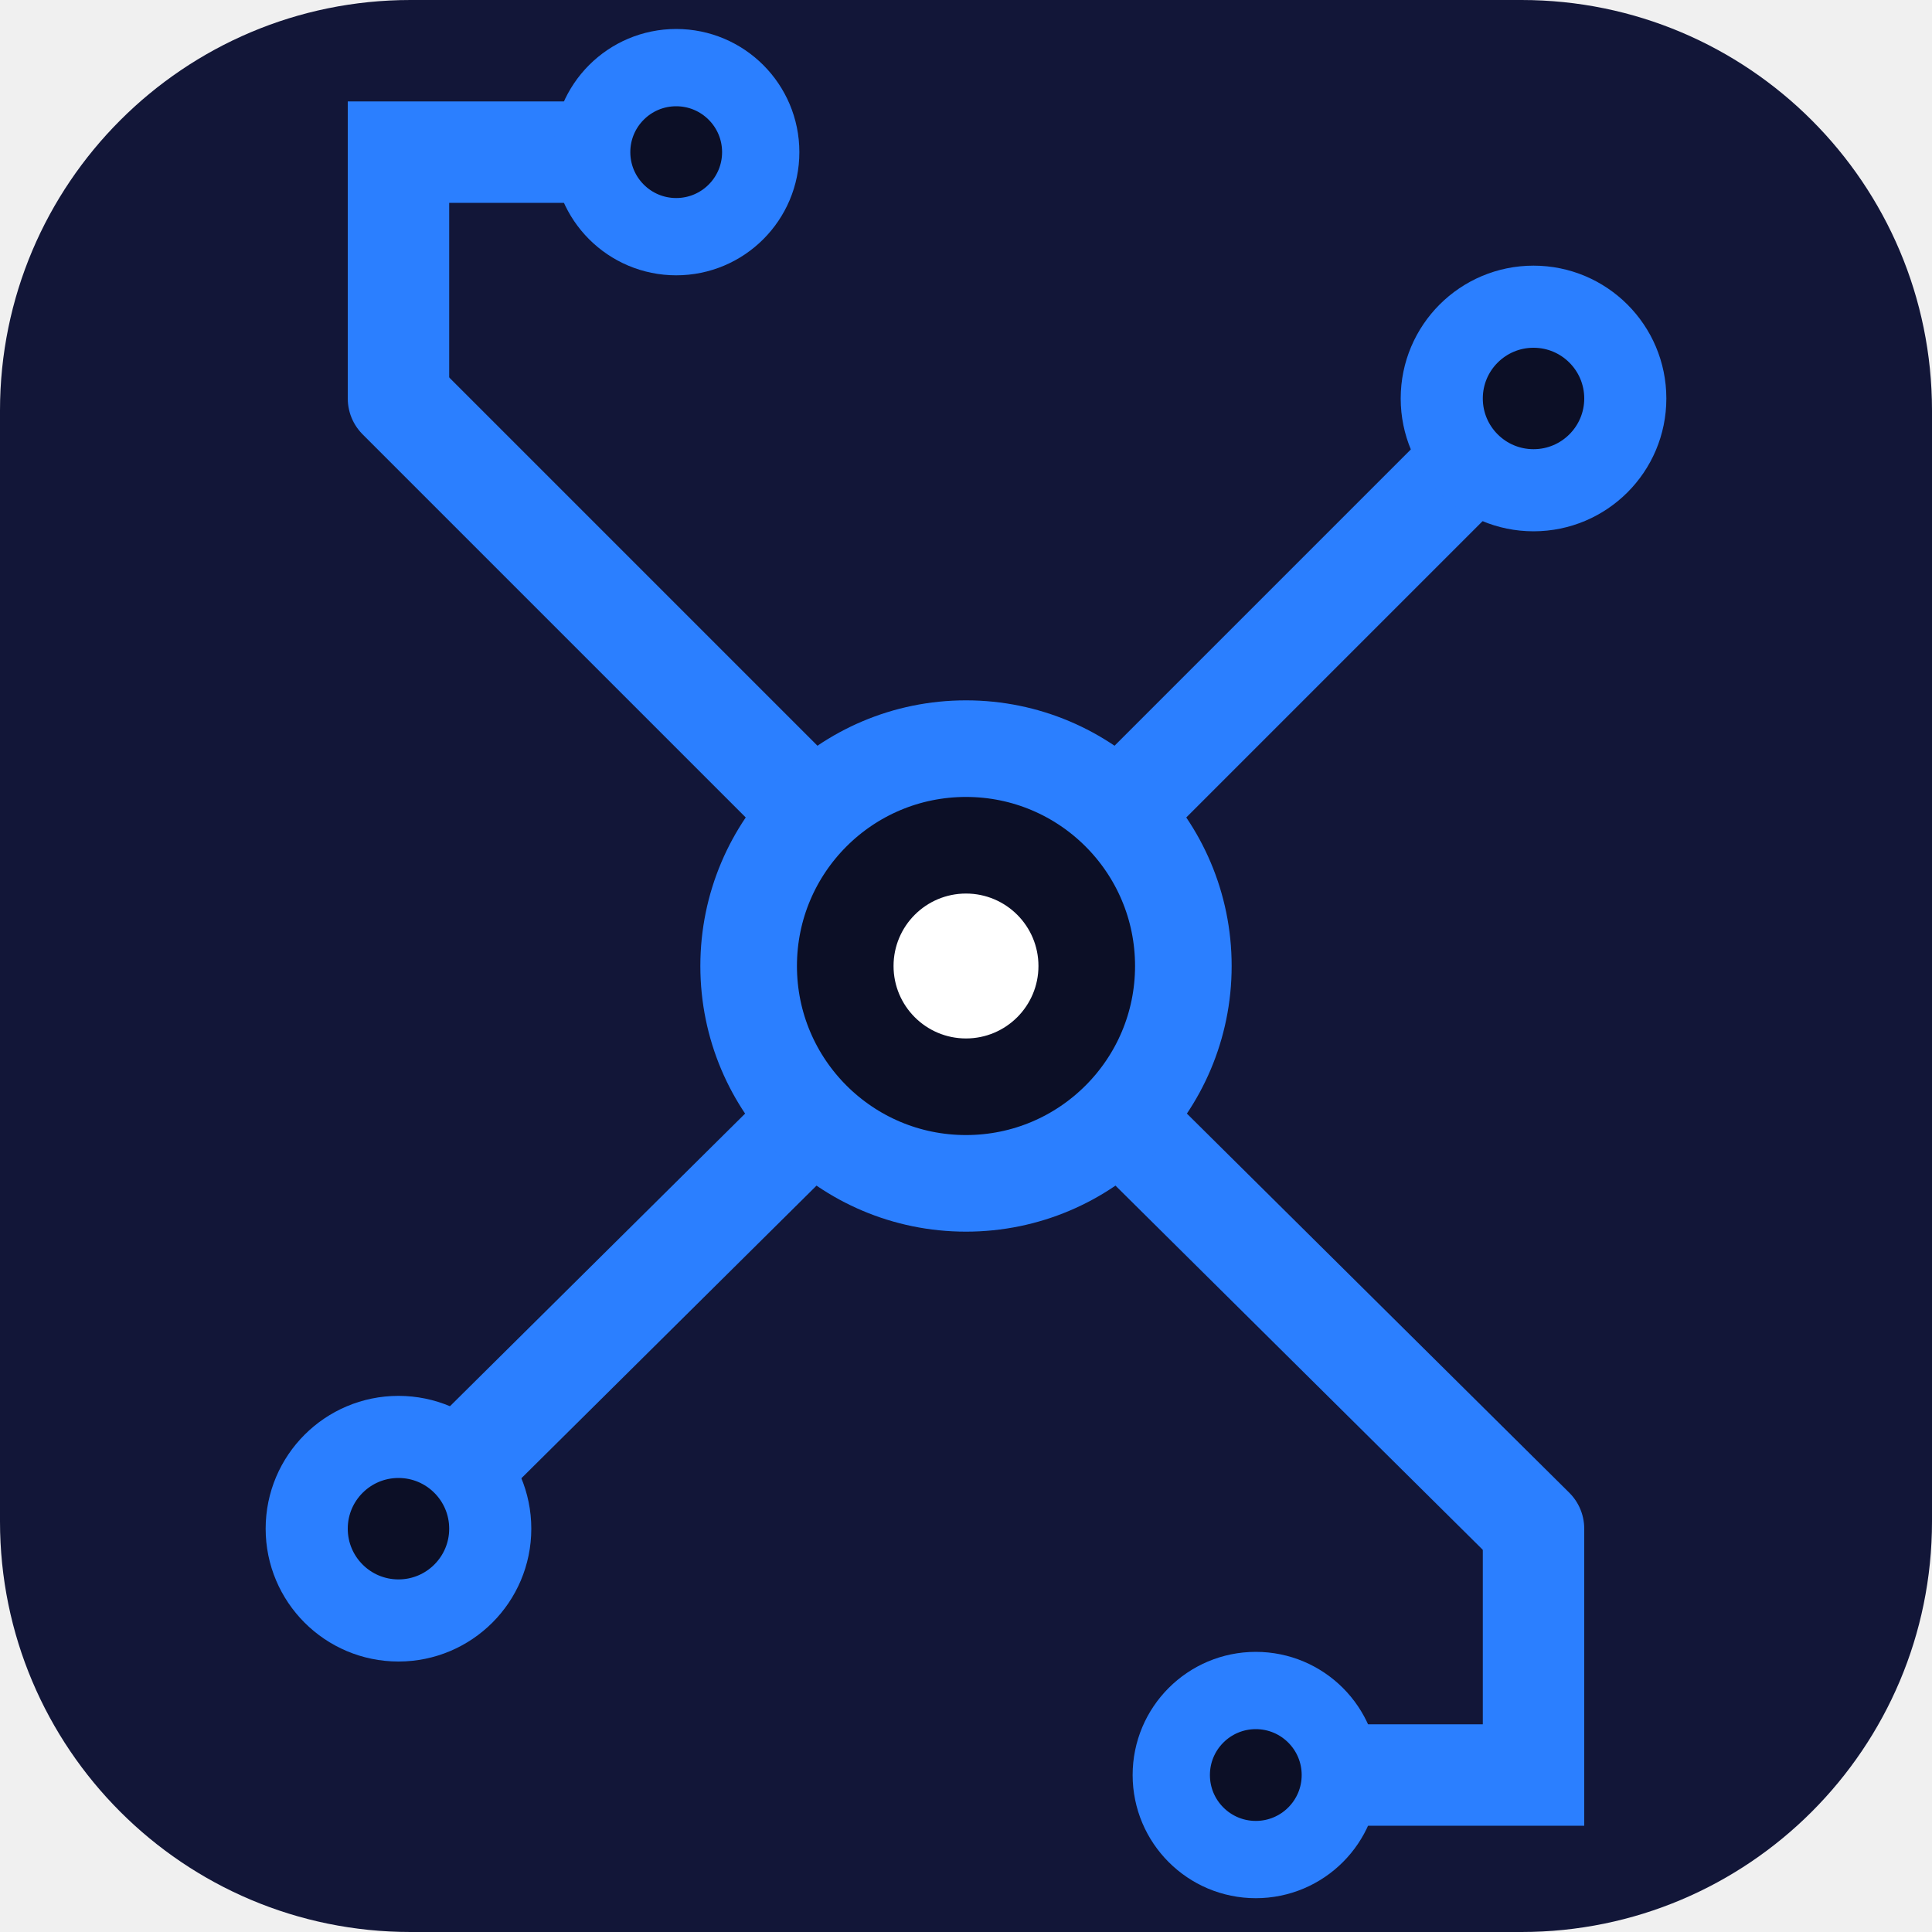
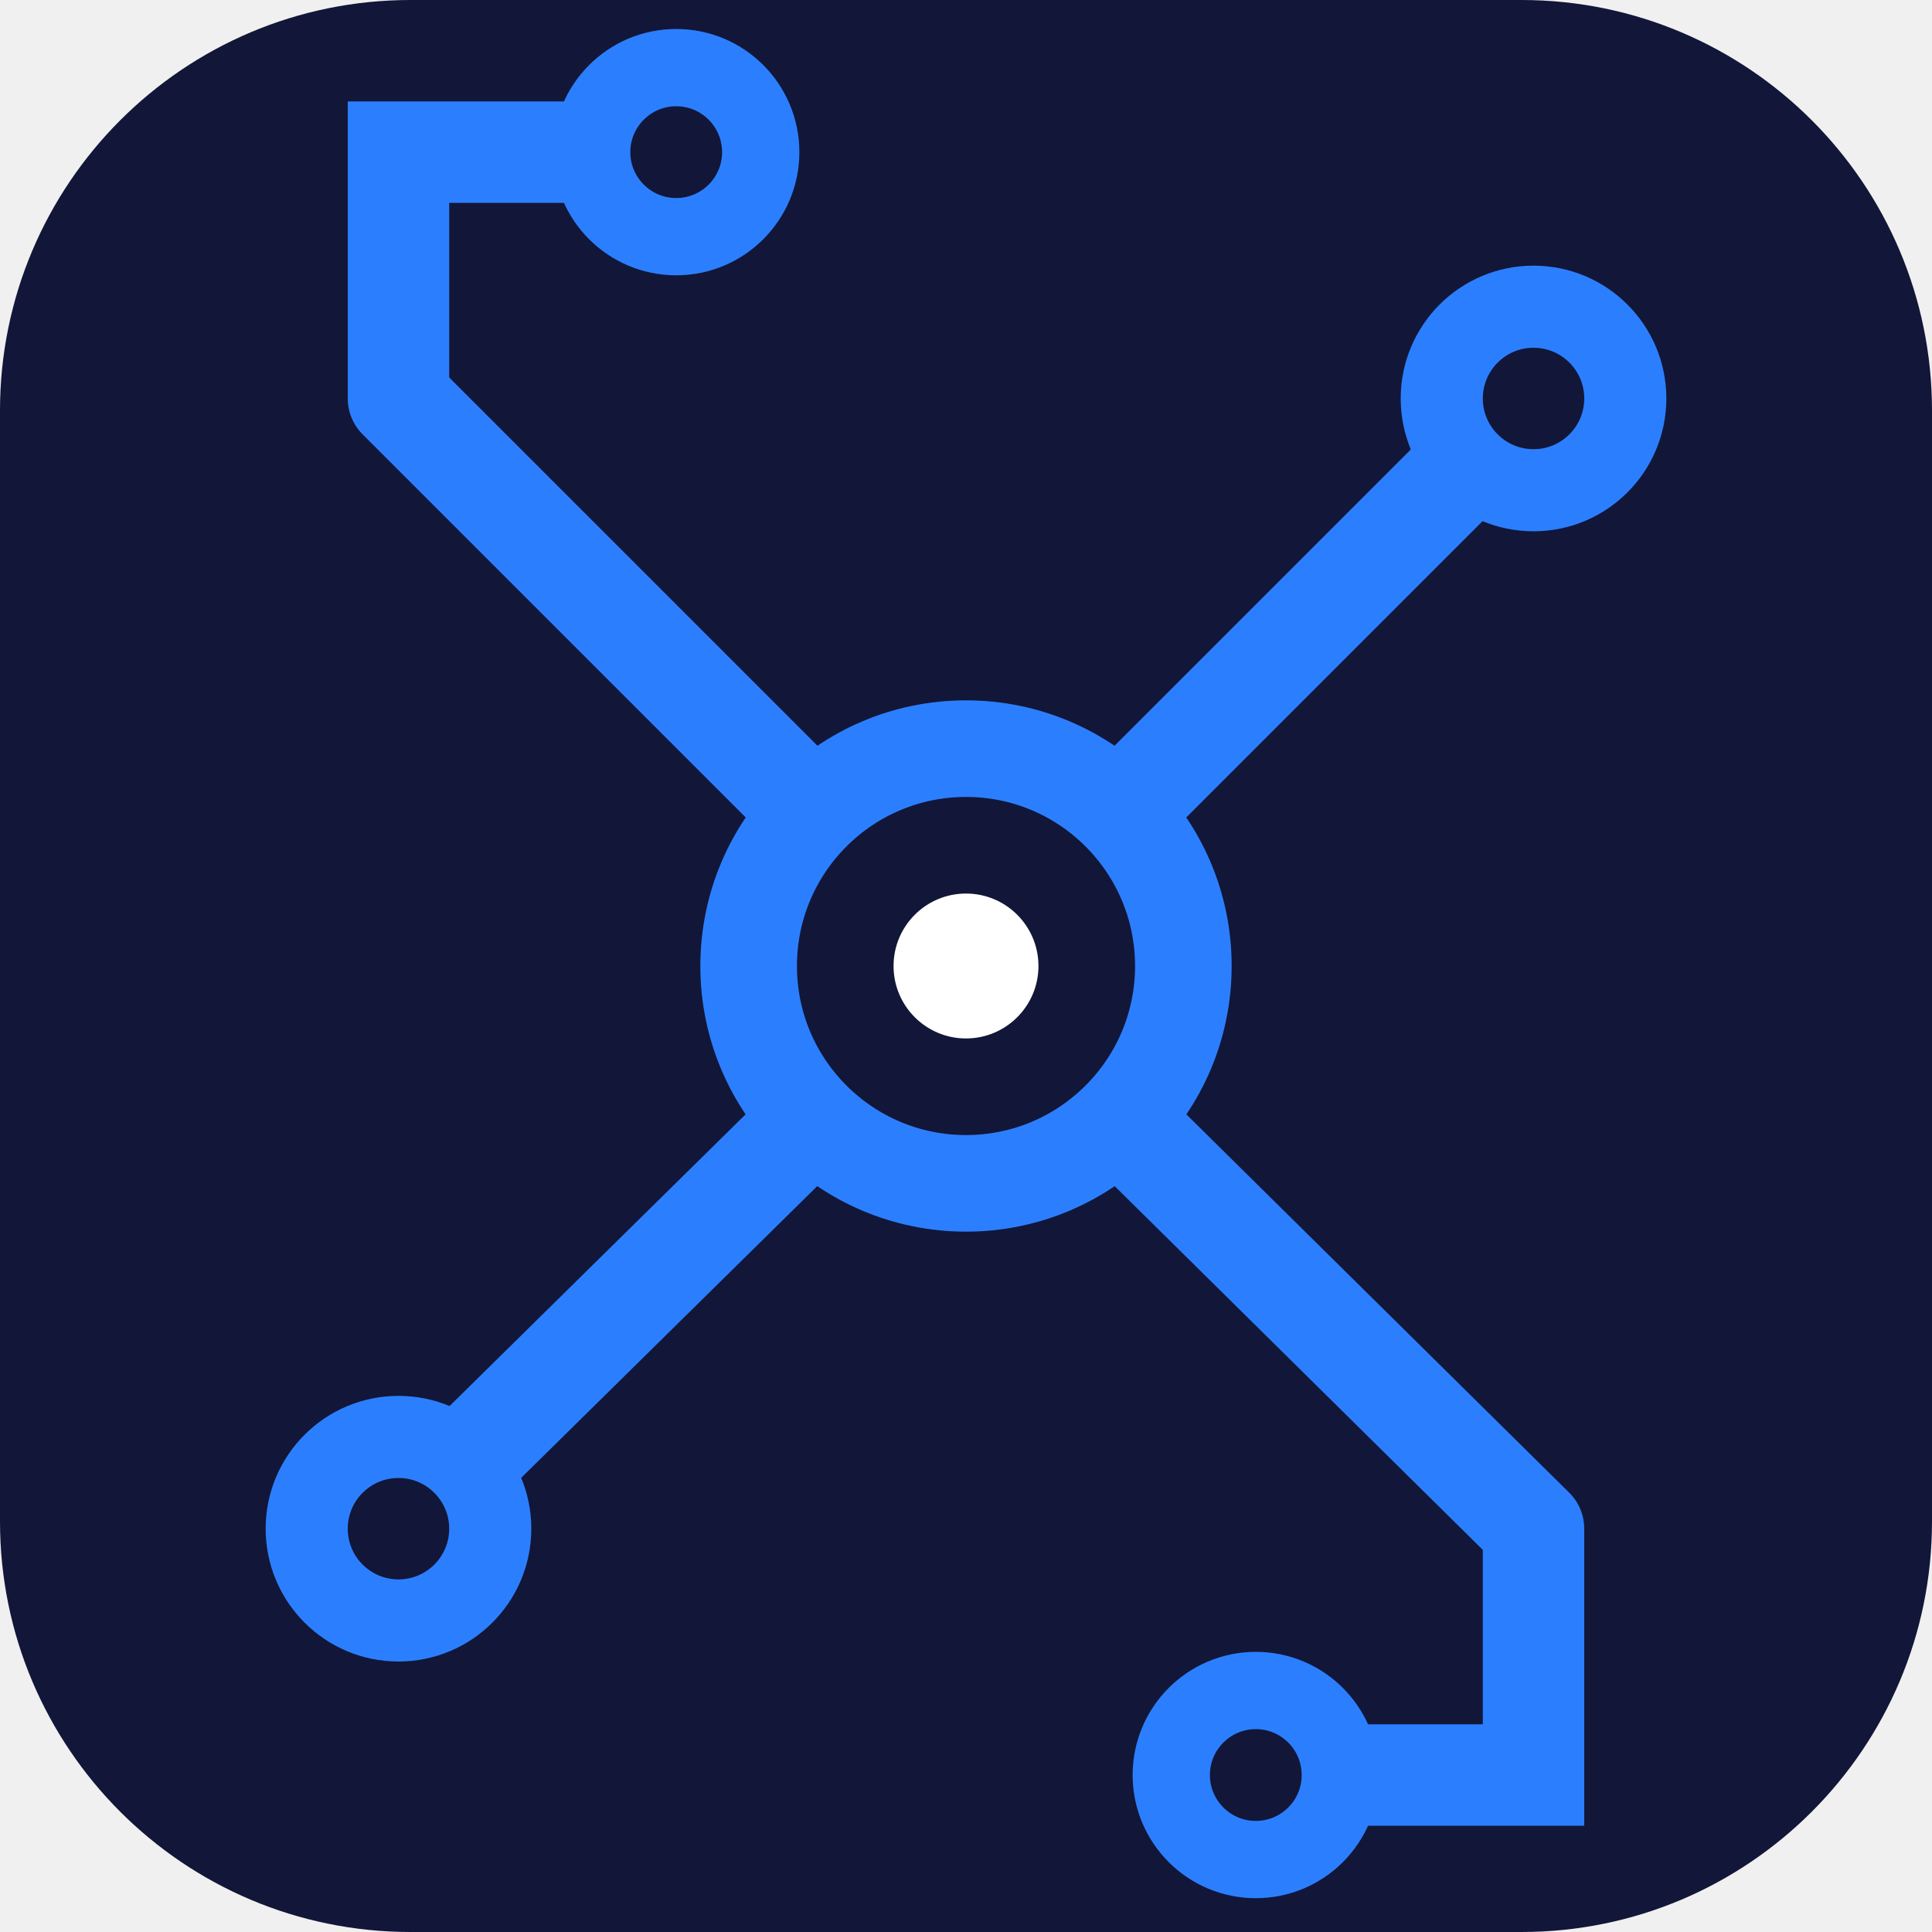
<svg xmlns="http://www.w3.org/2000/svg" viewBox="100 100 800 800">
  <rect x="100" y="100" width="800" height="800" rx="170" fill="#121638" />
  <g stroke="#2b7fff" stroke-width="42" fill="none">
-     <path stroke-linecap="round" d="M500 500 265 265M500 500 735 265M500 500 265 733M500 500 735 733" />
+     <path stroke-linecap="round" d="M432.8 432.8 265 265M567.2 432.8 703.2 296.8M432.8 567.2 296.8 701.2M567.2 567.2 735 733" />
    <path d="M265 265V163h80M735 733v102h-80" />
-     <g fill="#0c0f26">
+     <g>
      <circle cx="500" cy="500" r="90" stroke-width="40" />
      <circle cx="380" cy="163" r="35" stroke-width="32" />
      <circle cx="735" cy="265" r="38" stroke-width="34" />
      <circle cx="265" cy="733" r="38" stroke-width="34" />
      <circle cx="620" cy="835" r="35" stroke-width="32" />
    </g>
  </g>
  <circle cx="500" cy="500" r="30" fill="#fff" />
</svg>
